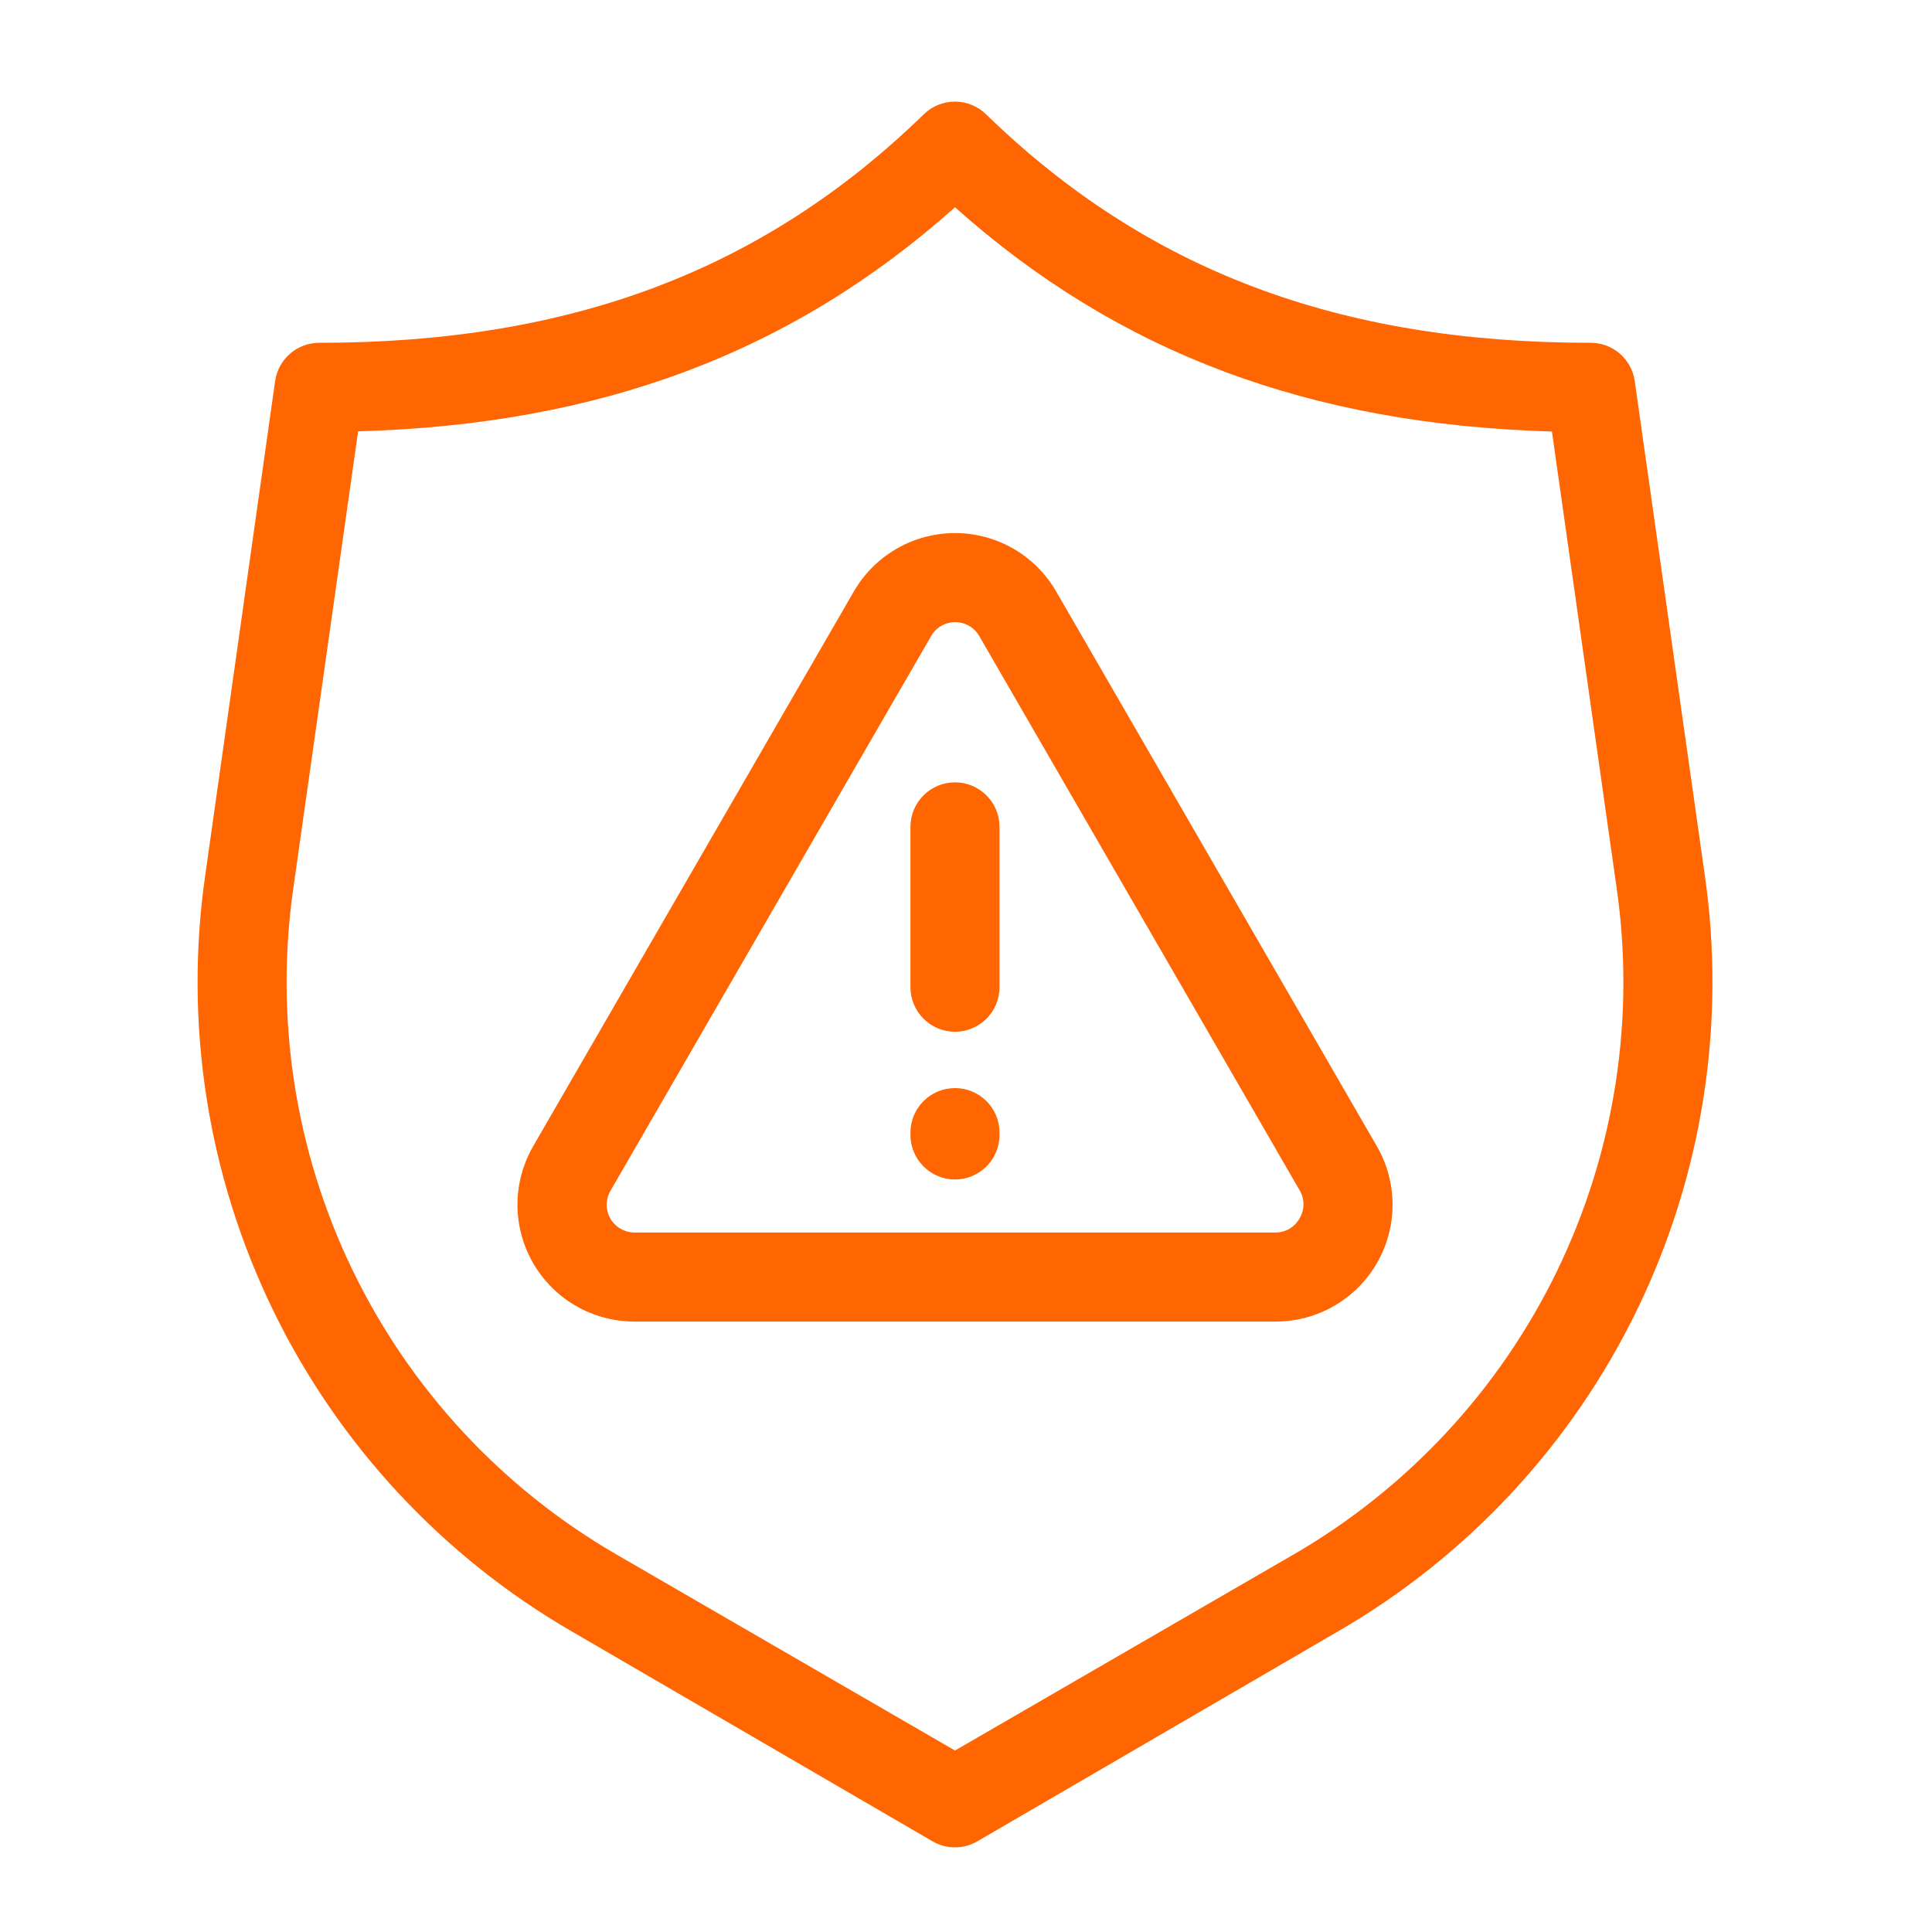
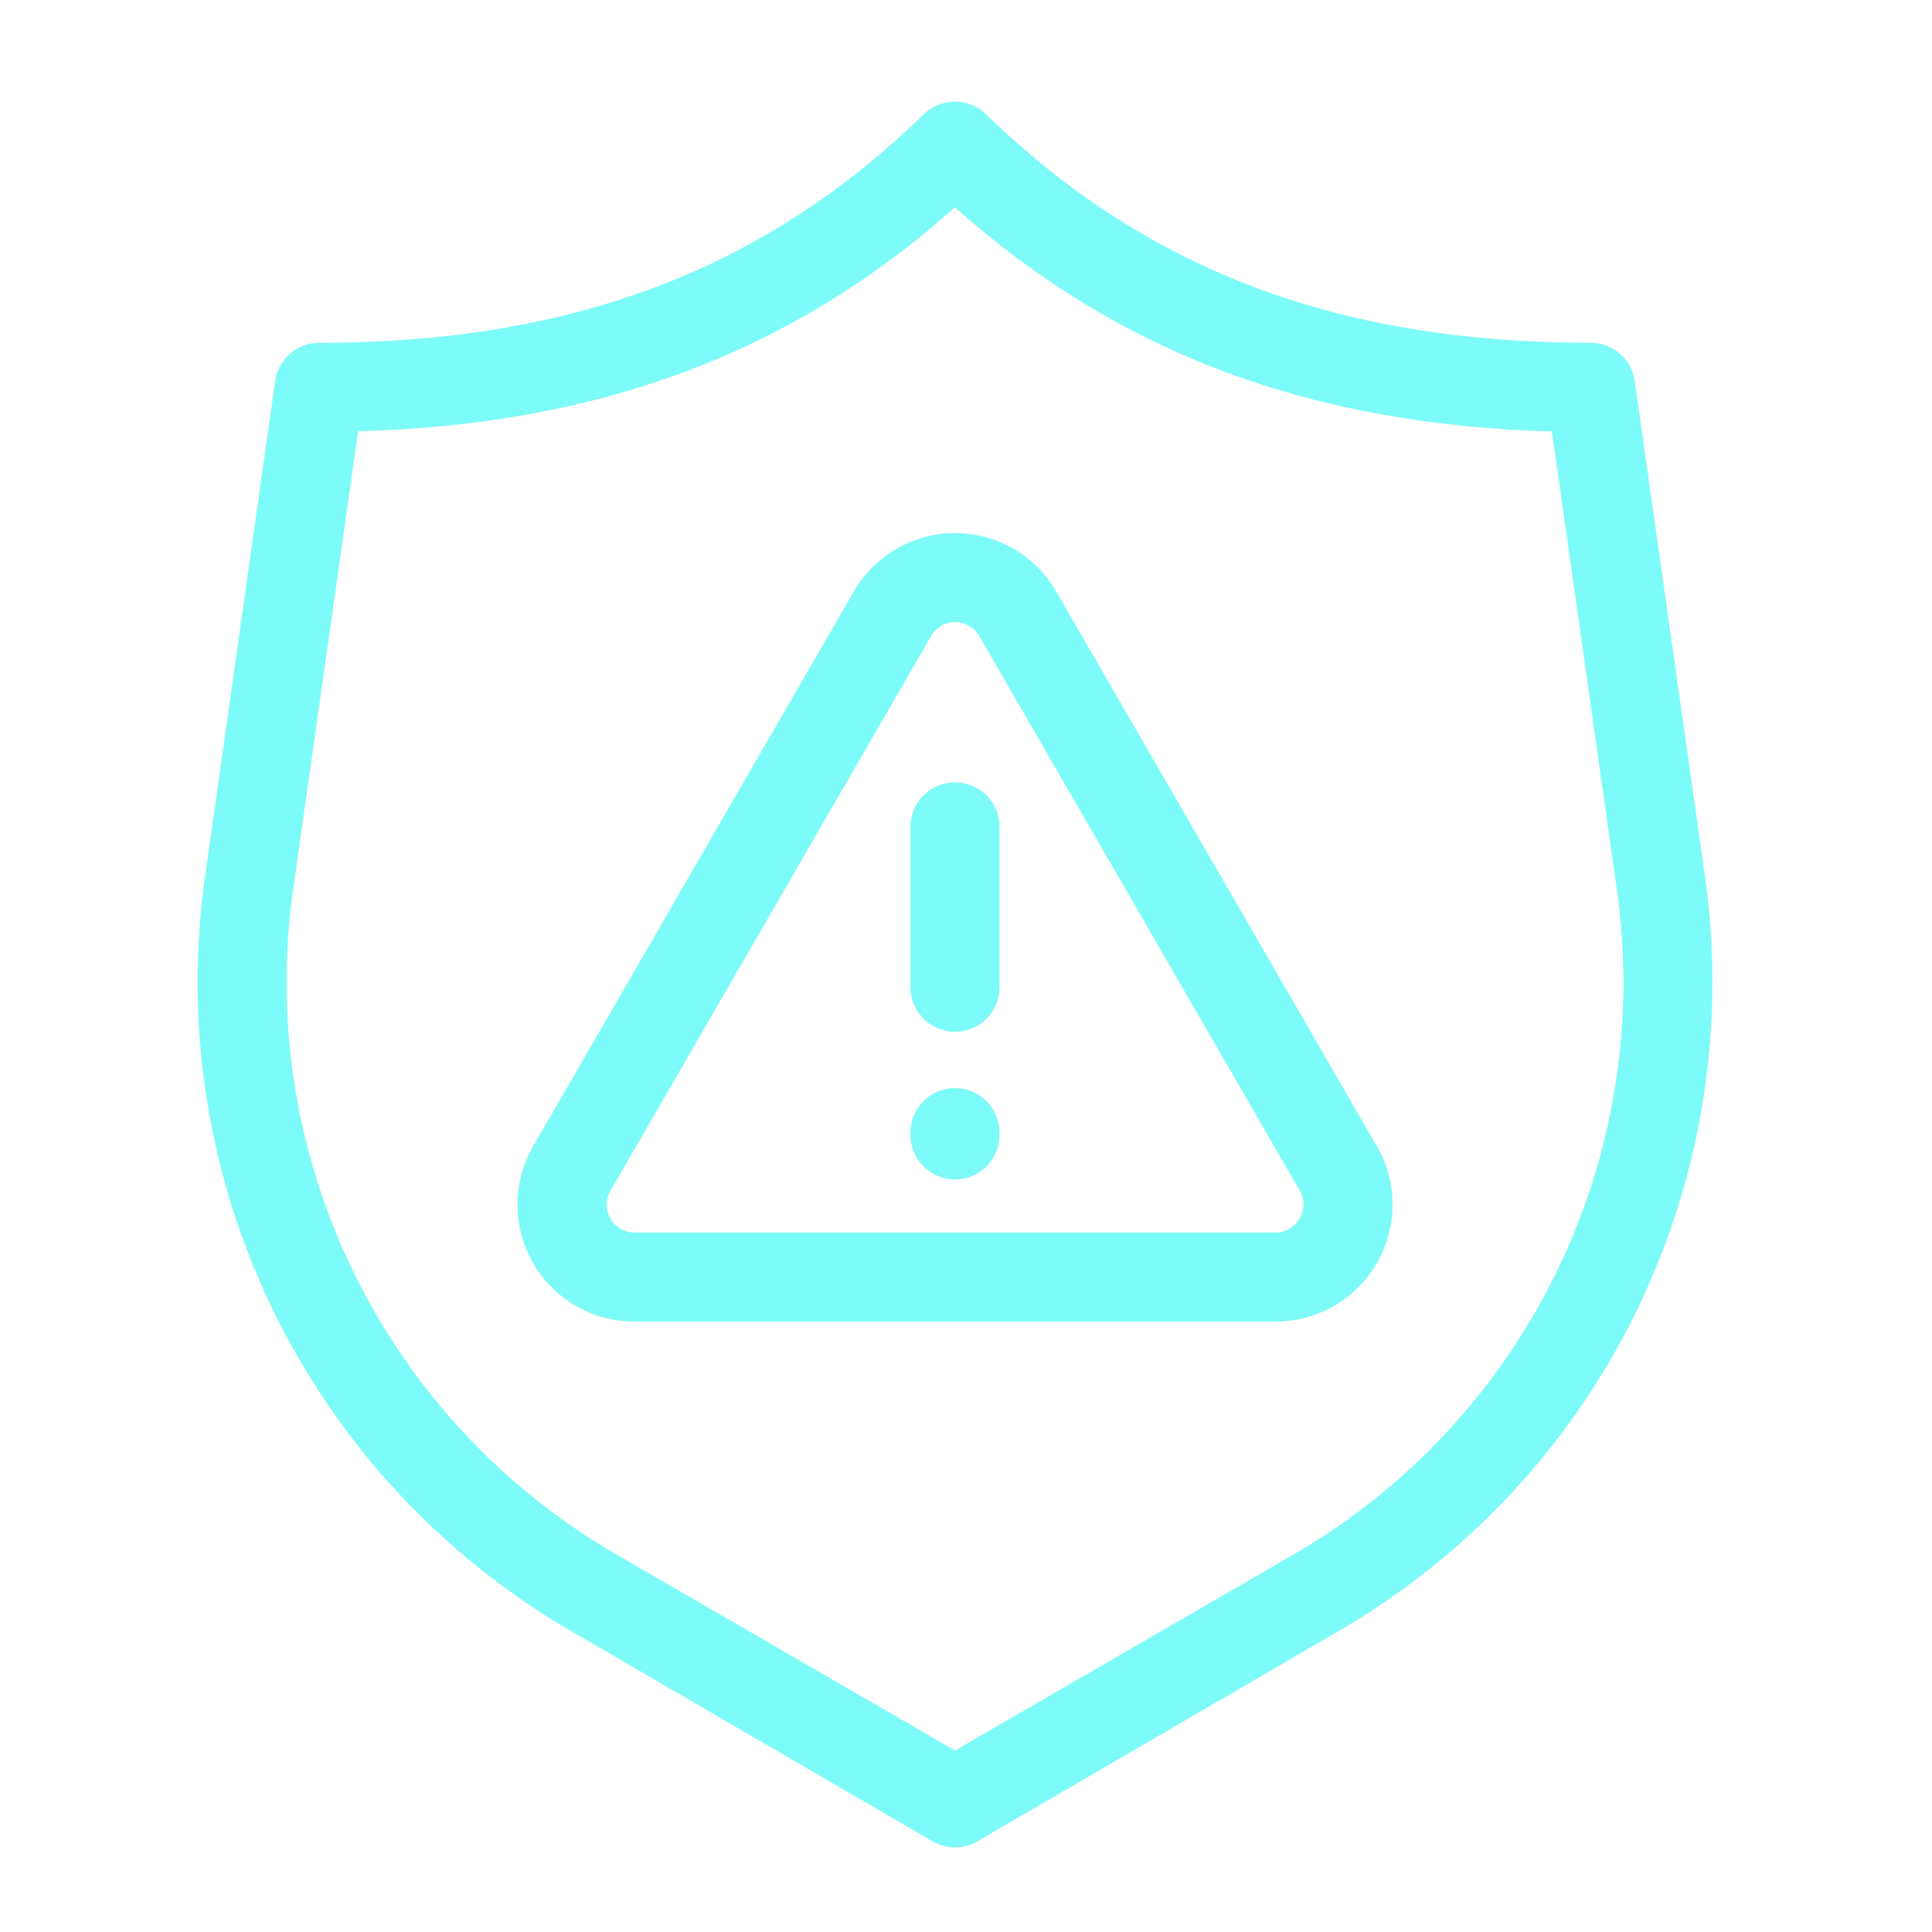
<svg xmlns="http://www.w3.org/2000/svg" width="72" height="72" viewBox="0 0 72 72" fill="none">
-   <path d="M60.922 14.202C60.806 13.382 60.104 12.773 59.276 12.775C49.876 12.775 42.721 10.066 36.746 4.258H36.746C36.102 3.63 35.074 3.63 34.429 4.258C28.455 10.066 21.299 12.775 11.9 12.775C11.072 12.773 10.37 13.382 10.253 14.202L7.651 32.603C6.852 38.132 7.727 43.774 10.164 48.802C12.602 53.83 16.489 58.011 21.326 60.809L34.755 68.622C35.27 68.921 35.906 68.921 36.421 68.622L49.856 60.802C54.692 58.006 58.579 53.825 61.016 48.799C63.453 43.773 64.329 38.132 63.531 32.604L60.922 14.202ZM48.203 57.934L35.59 65.237L22.978 57.934C18.716 55.467 15.291 51.779 13.145 47.347C10.999 42.915 10.229 37.941 10.936 33.068L13.346 16.074C22.38 15.822 29.517 13.14 35.59 7.724C41.664 13.147 48.8 15.822 57.836 16.081L60.245 33.075C60.95 37.947 60.18 42.919 58.034 47.35C55.888 51.781 52.464 55.468 48.203 57.935L48.203 57.934Z" fill="#FF6500" />
-   <path d="M39.364 22.048C38.853 21.159 38.045 20.48 37.082 20.129C36.118 19.778 35.063 19.778 34.1 20.129C33.136 20.48 32.328 21.159 31.817 22.048L19.868 42.719C19.356 43.606 19.173 44.645 19.351 45.654C19.53 46.663 20.058 47.577 20.843 48.234C21.629 48.892 22.621 49.252 23.645 49.251H47.543C49.098 49.25 50.536 48.42 51.313 47.073C52.091 45.726 52.091 44.066 51.313 42.719L39.364 22.048ZM48.425 45.414C48.244 45.737 47.9 45.936 47.529 45.932H23.645C23.275 45.932 22.934 45.735 22.748 45.414C22.564 45.094 22.564 44.699 22.749 44.379L34.698 23.708C34.882 23.385 35.225 23.185 35.597 23.185C35.969 23.185 36.312 23.385 36.497 23.708L48.445 44.379H48.445C48.628 44.702 48.62 45.099 48.425 45.414H48.425Z" fill="#FF6500" />
-   <path d="M35.59 29.156C34.674 29.156 33.93 29.899 33.93 30.815V36.79C33.93 37.706 34.674 38.45 35.59 38.45C36.506 38.45 37.249 37.706 37.249 36.79V30.815C37.249 30.375 37.075 29.953 36.763 29.642C36.452 29.331 36.03 29.156 35.59 29.156Z" fill="#FF6500" />
-   <path d="M35.59 40.55C34.674 40.55 33.93 41.293 33.93 42.209V42.295C33.93 43.212 34.674 43.955 35.59 43.955C36.506 43.955 37.249 43.212 37.249 42.295V42.196C37.242 41.285 36.501 40.55 35.59 40.55V40.55Z" fill="#FF6500" />
+   <path d="M60.922 14.202C60.806 13.382 60.104 12.773 59.276 12.775C49.876 12.775 42.721 10.066 36.746 4.258H36.746C36.102 3.63 35.074 3.63 34.429 4.258C28.455 10.066 21.299 12.775 11.9 12.775C11.072 12.773 10.37 13.382 10.253 14.202L7.651 32.603C6.852 38.132 7.727 43.774 10.164 48.802C12.602 53.83 16.489 58.011 21.326 60.809L34.755 68.622C35.27 68.921 35.906 68.921 36.421 68.622L49.856 60.802C54.692 58.006 58.579 53.825 61.016 48.799C63.453 43.773 64.329 38.132 63.531 32.604L60.922 14.202ZM48.203 57.934L35.59 65.237L22.978 57.934C18.716 55.467 15.291 51.779 13.145 47.347C10.999 42.915 10.229 37.941 10.936 33.068L13.346 16.074C22.38 15.822 29.517 13.14 35.59 7.724C41.664 13.147 48.8 15.822 57.836 16.081L60.245 33.075C60.95 37.947 60.18 42.919 58.034 47.35C55.888 51.781 52.464 55.468 48.203 57.935L48.203 57.934Z" fill="#7DFBF8" />
+   <path d="M39.364 22.048C38.853 21.159 38.045 20.48 37.082 20.129C36.118 19.778 35.063 19.778 34.1 20.129C33.136 20.48 32.328 21.159 31.817 22.048L19.868 42.719C19.356 43.606 19.173 44.645 19.351 45.654C19.53 46.663 20.058 47.577 20.843 48.234C21.629 48.892 22.621 49.252 23.645 49.251H47.543C49.098 49.25 50.536 48.42 51.313 47.073C52.091 45.726 52.091 44.066 51.313 42.719L39.364 22.048ZM48.425 45.414C48.244 45.737 47.9 45.936 47.529 45.932H23.645C23.275 45.932 22.934 45.735 22.748 45.414C22.564 45.094 22.564 44.699 22.749 44.379L34.698 23.708C34.882 23.385 35.225 23.185 35.597 23.185C35.969 23.185 36.312 23.385 36.497 23.708L48.445 44.379H48.445C48.628 44.702 48.62 45.099 48.425 45.414H48.425Z" fill="#7DFBF8" />
+   <path d="M35.59 29.156C34.674 29.156 33.93 29.899 33.93 30.815V36.79C33.93 37.706 34.674 38.45 35.59 38.45C36.506 38.45 37.249 37.706 37.249 36.79V30.815C37.249 30.375 37.075 29.953 36.763 29.642C36.452 29.331 36.03 29.156 35.59 29.156Z" fill="#7DFBF8" />
+   <path d="M35.59 40.55C34.674 40.55 33.93 41.293 33.93 42.209V42.295C33.93 43.212 34.674 43.955 35.59 43.955C36.506 43.955 37.249 43.212 37.249 42.295V42.196C37.242 41.285 36.501 40.55 35.59 40.55V40.55Z" fill="#7DFBF8" />
</svg>
